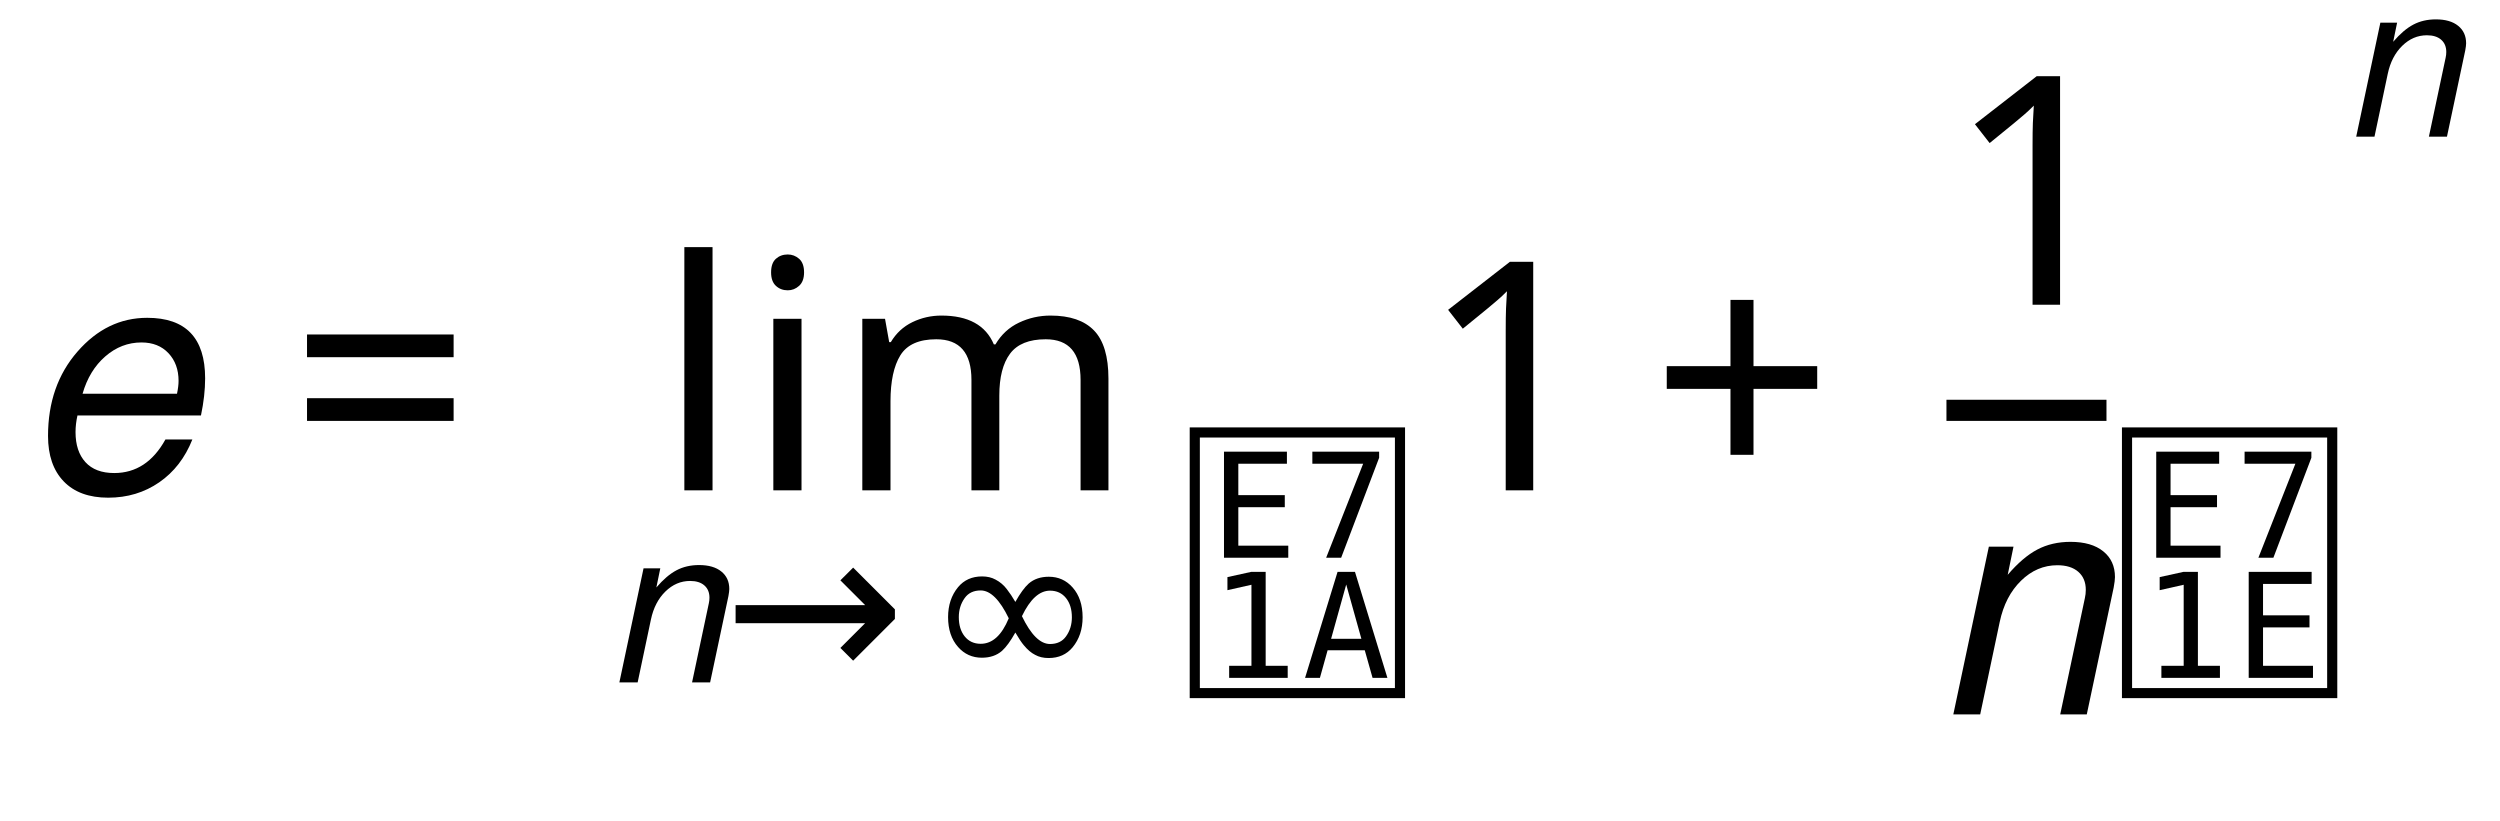
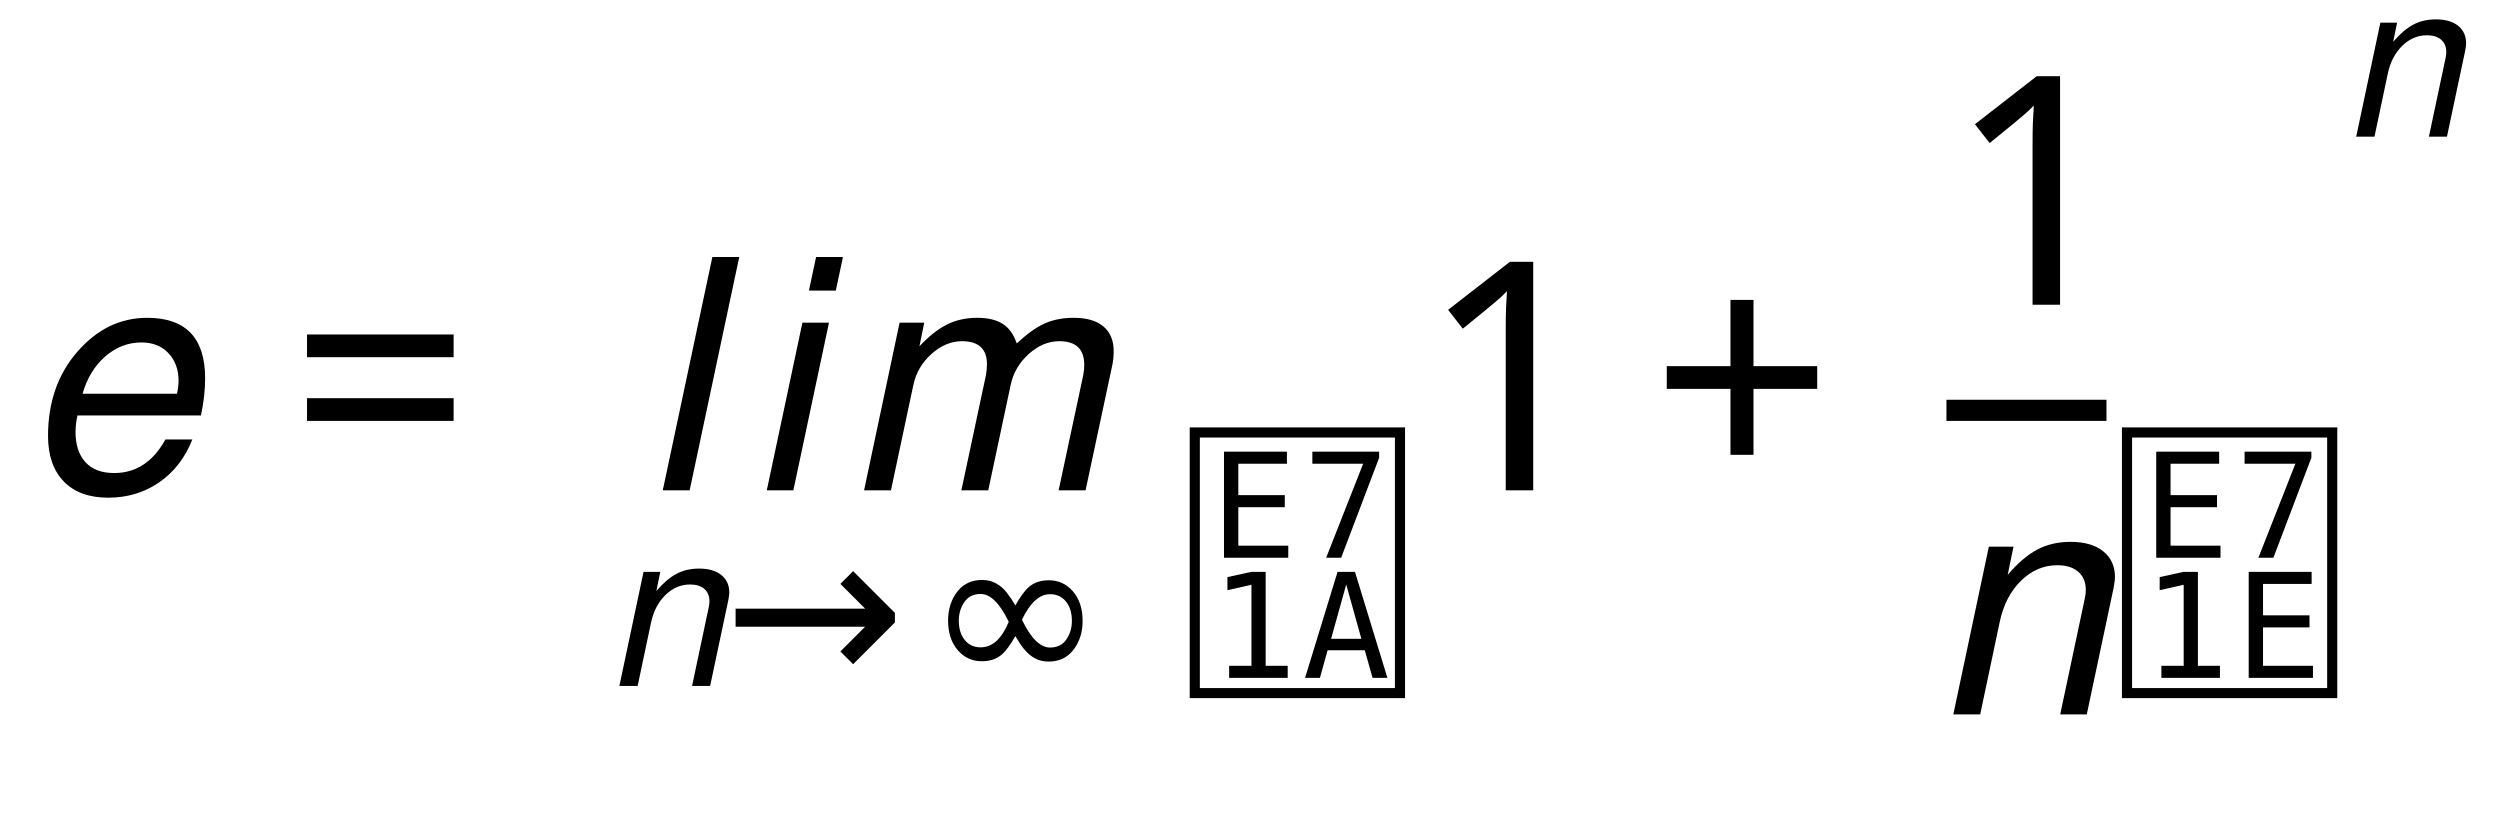
<svg xmlns="http://www.w3.org/2000/svg" width="749.89" height="246.16">
  <defs>
    <style type="text/css">@font-face{font-family:rex;src:url('http://rex.breeden.cc/rex-xits.otf');}</style>
  </defs>
  <g font-family="rex" font-size="96.0px">
    <text transform="translate(12.00, 147.08)">𝑒</text>
    <text transform="translate(86.72, 147.08)">=</text>
-     <text transform="translate(197.12, 147.08)">l</text>
-     <text transform="translate(223.81, 147.08)">i</text>
-     <text transform="translate(250.50, 147.08)">m</text>
-     <text transform="translate(184.48, 204.68) scale(0.68)">𝑛</text>
-     <text transform="translate(216.92, 204.68) scale(0.68)">→</text>
-     <text transform="translate(277.37, 204.68) scale(0.68)">∞</text>
+     <text transform="translate(196.88, 147.08)">𝑙</text>
+     <text transform="translate(227.41, 147.08)">𝑖</text>
+     <text transform="translate(257.26, 147.08)">𝑚</text>
+     <text transform="translate(184.48, 205.74) scale(0.68)">𝑛</text>
+     <text transform="translate(216.92, 205.74) scale(0.68)">→</text>
+     <text transform="translate(277.37, 205.74) scale(0.68)">∞</text>
    <text transform="translate(353.82, 203.34)"></text>
    <text transform="translate(425.82, 147.08)">1</text>
    <text transform="translate(495.16, 147.08)">+</text>
    <text transform="translate(583.85, 91.40)">1</text>
    <rect x="583.85" y="119.91" width="48.00" height="6.34" fill="#000" />
    <text transform="translate(583.99, 214.28)">𝑛</text>
    <text transform="translate(633.45, 203.34)"></text>
    <text transform="translate(705.45, 41.00) scale(0.68)">𝑛</text>
  </g>
</svg>
